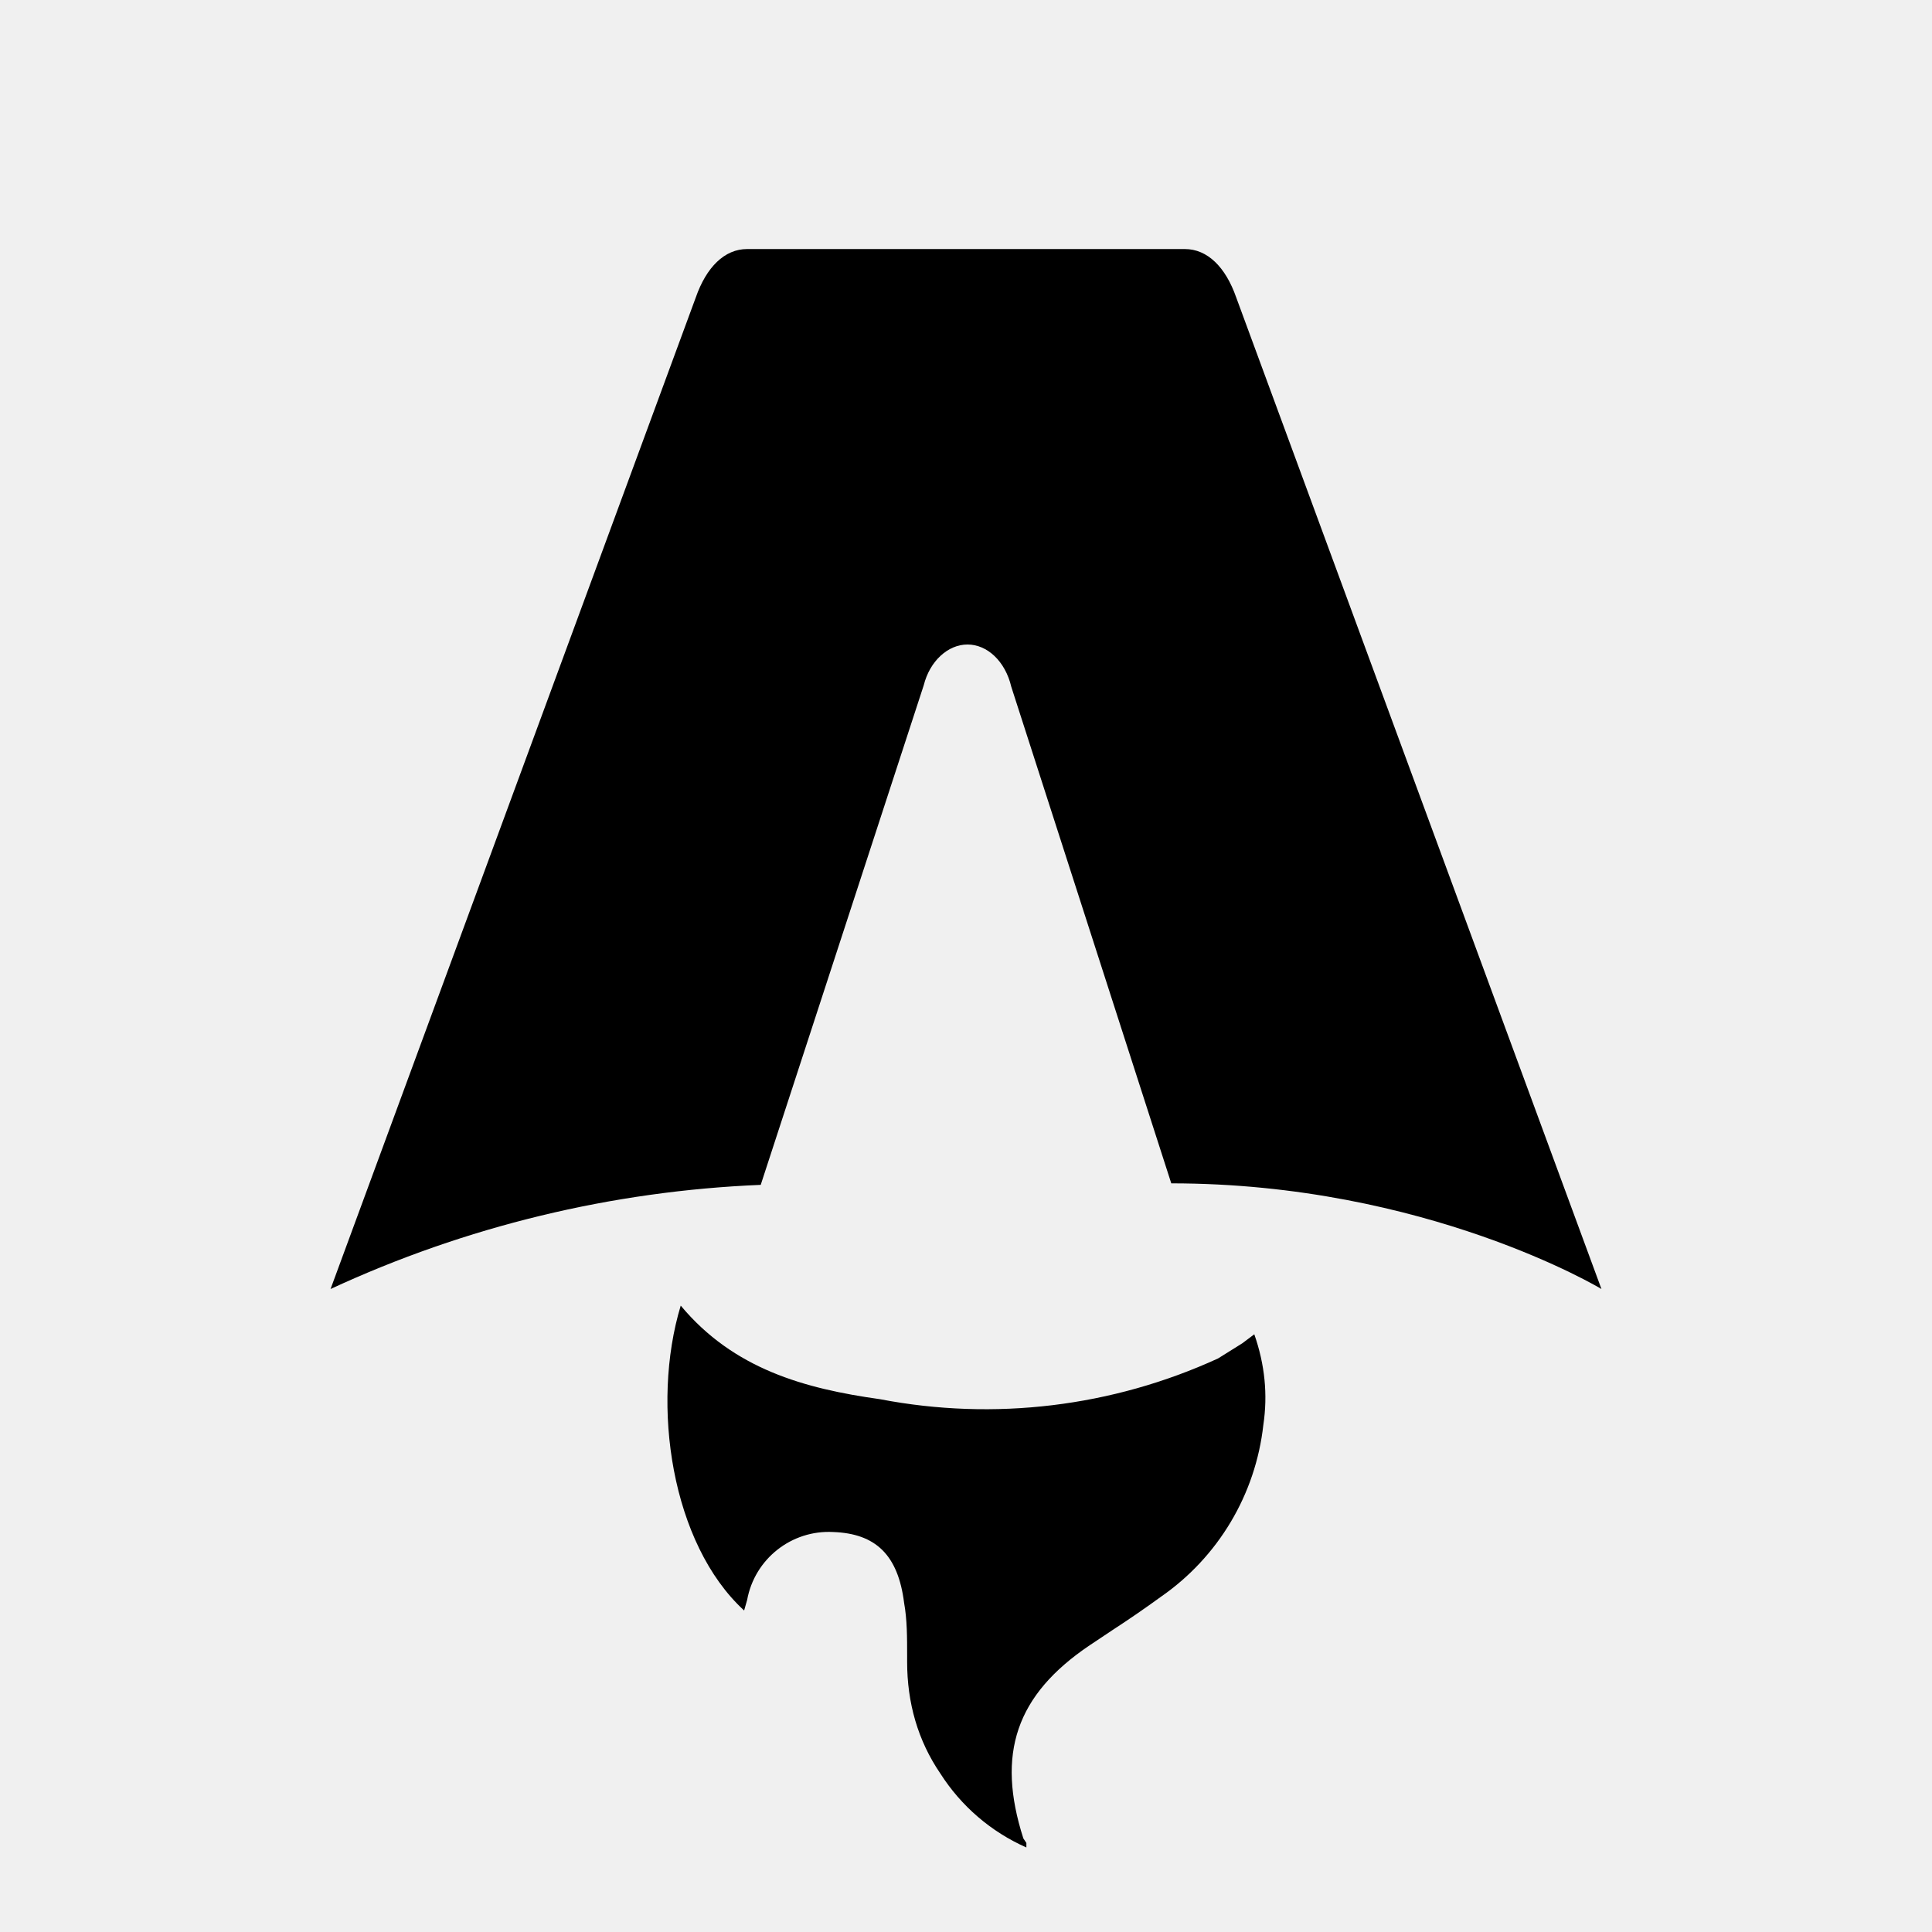
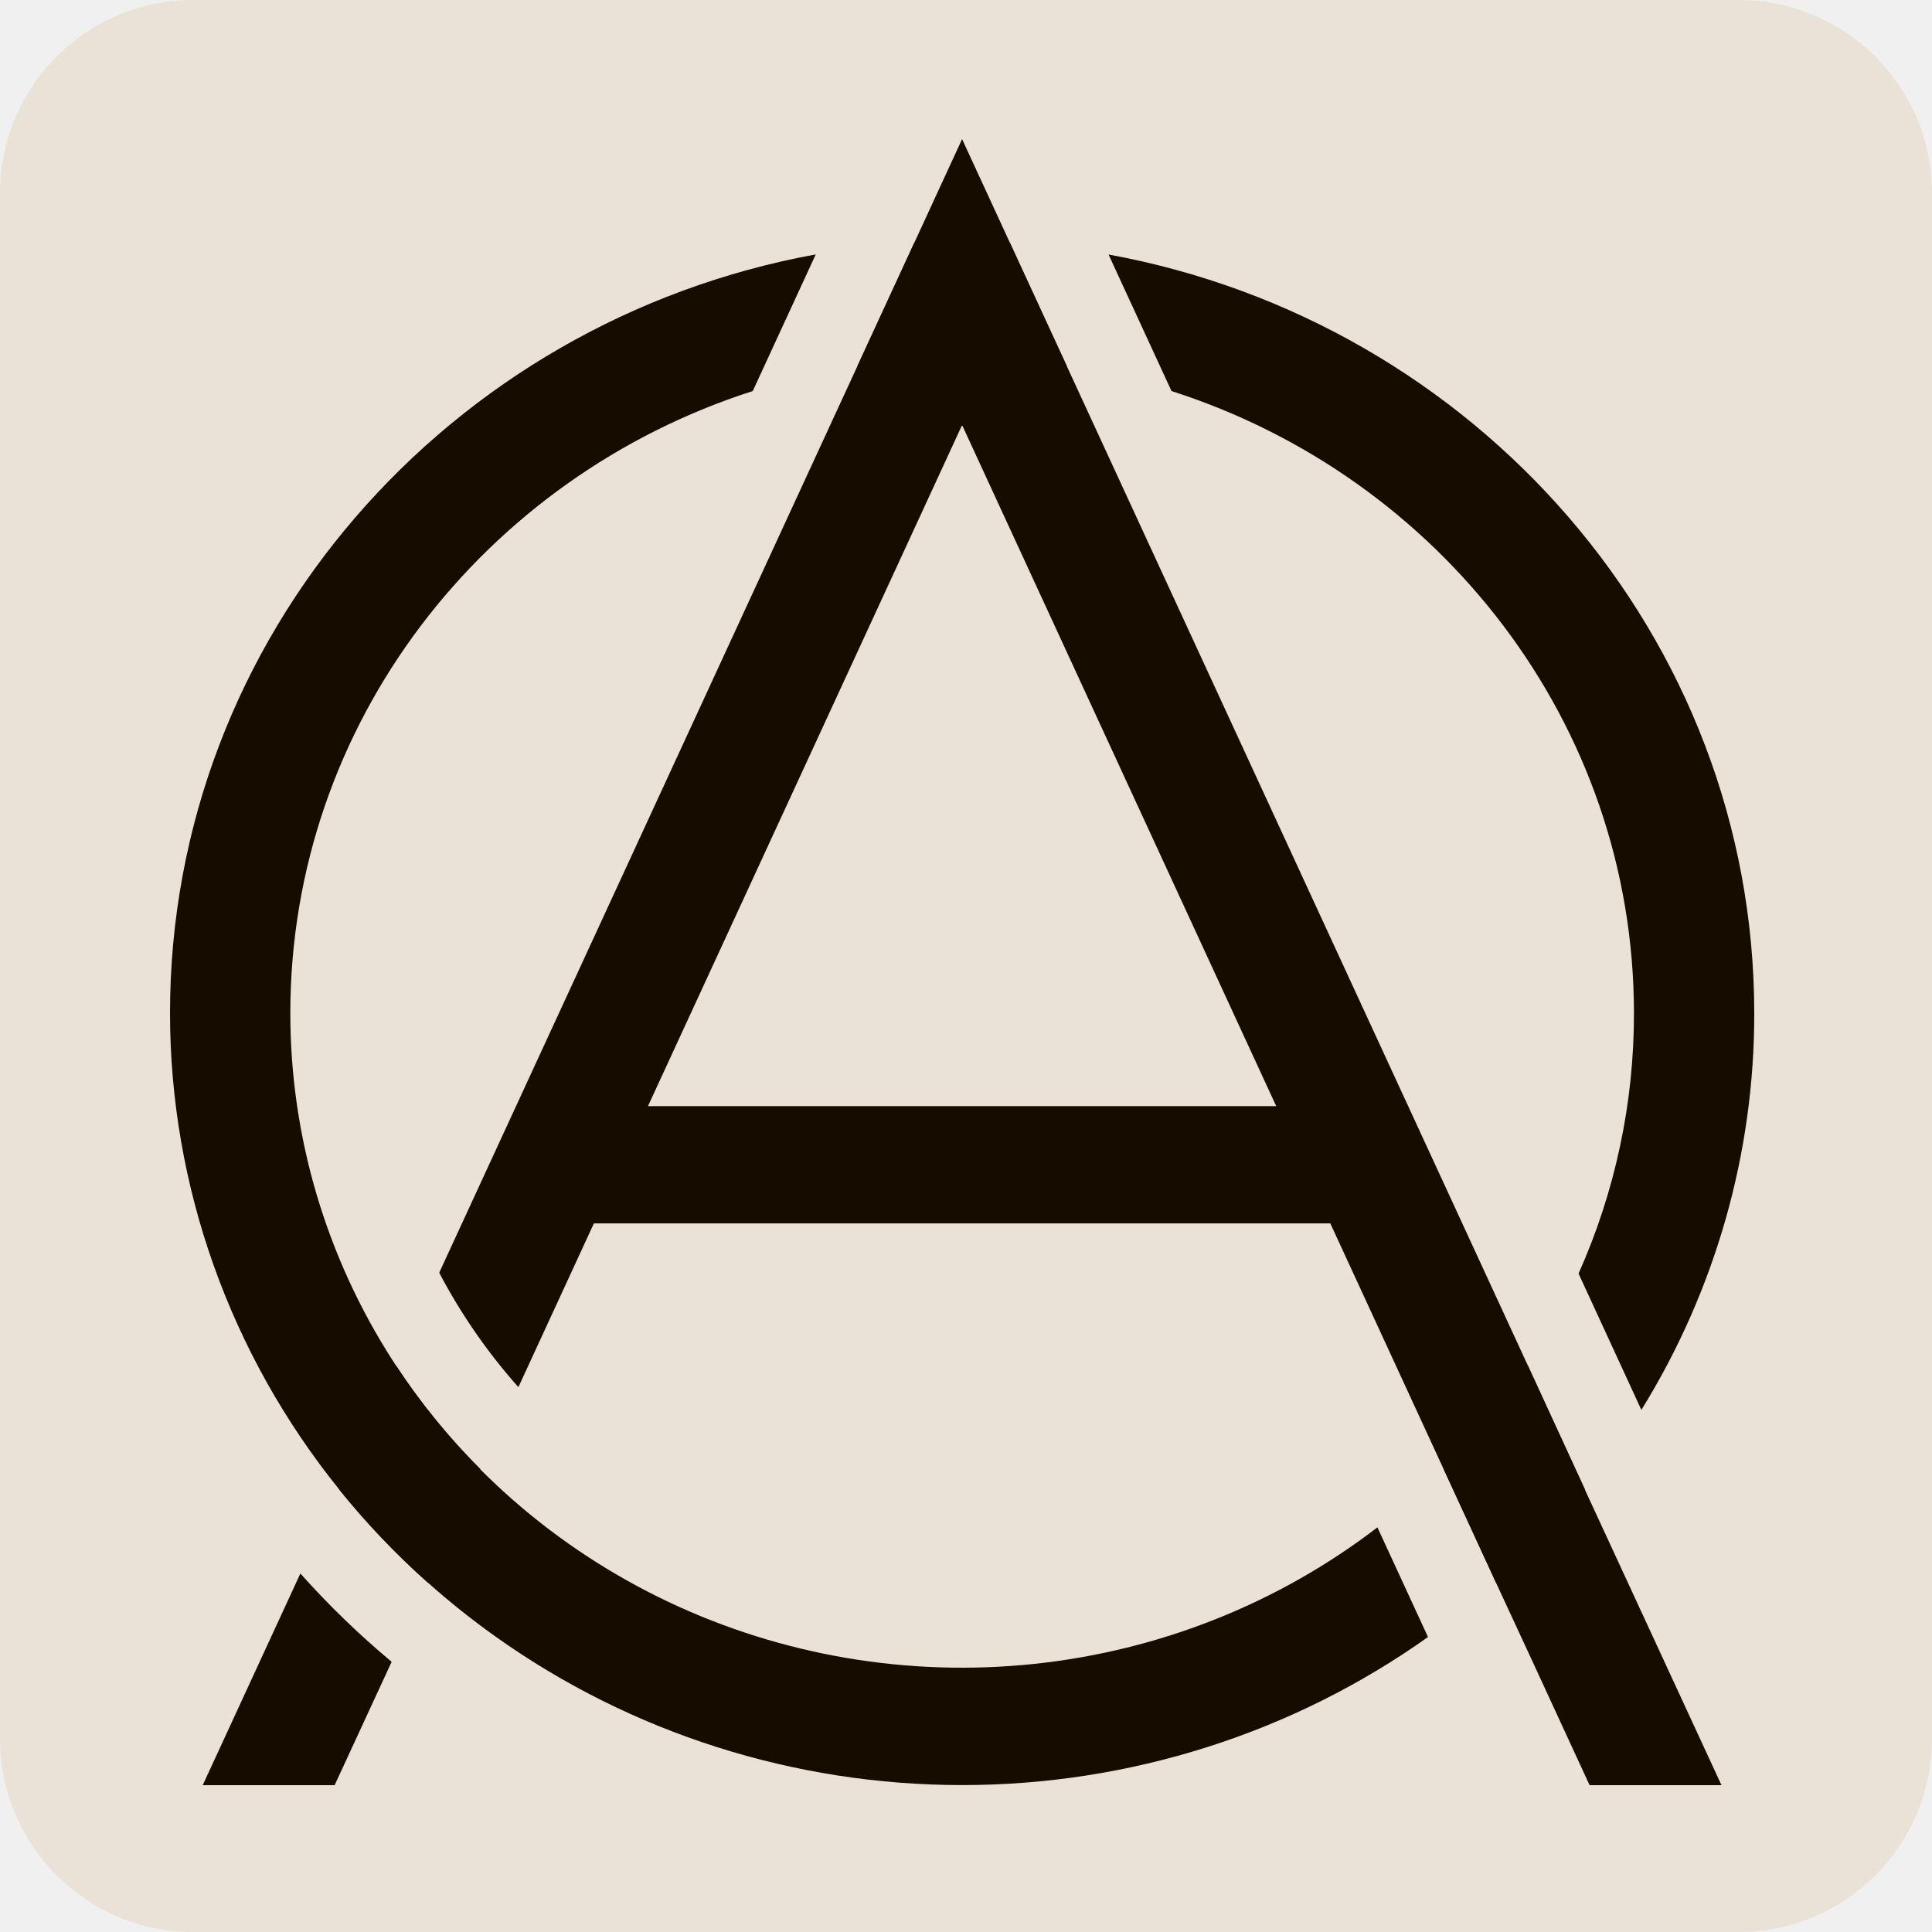
- <svg xmlns="http://www.w3.org/2000/svg" fill="none" viewBox="0 0 128 128">
-   <path d="M50.4 78.5a75.1 75.1 0 0 0-28.5 6.9l24.2-65.7c.7-2 1.9-3.2 3.4-3.2h29c1.5 0 2.7 1.2 3.4 3.2l24.2 65.7s-11.6-7-28.5-7L67 45.5c-.4-1.7-1.6-2.8-2.9-2.8-1.3 0-2.5 1.1-2.9 2.7L50.4 78.5Zm-1.1 28.2Zm-4.2-20.2c-2 6.6-.6 15.8 4.2 20.2a17.5 17.5 0 0 1 .2-.7 5.5 5.5 0 0 1 5.7-4.5c2.8.1 4.3 1.5 4.7 4.7.2 1.1.2 2.3.2 3.5v.4c0 2.7.7 5.2 2.2 7.4a13 13 0 0 0 5.7 4.9v-.3l-.2-.3c-1.8-5.6-.5-9.5 4.4-12.8l1.5-1a73 73 0 0 0 3.2-2.2 16 16 0 0 0 6.8-11.4c.3-2 .1-4-.6-6l-.8.6-1.6 1a37 37 0 0 1-22.4 2.7c-5-.7-9.7-2-13.2-6.2Z" />
-   <style>
-         path { fill: #000; }
-         @media (prefers-color-scheme: dark) {
-             path { fill: #FFF; }
-         }
-     </style>
+ <svg xmlns="http://www.w3.org/2000/svg" width="250" height="250" viewBox="0 0 250 250" fill="none">
+   <rect width="250" height="250" rx="25" fill="#EAE2D6" />
+   <path d="M178.238 197.639C165.423 207.476 150.027 213.6 133.809 215.309C117.591 217.018 101.207 214.243 86.532 207.303C71.856 200.362 59.481 189.535 50.822 176.062C42.163 162.588 37.57 147.011 37.568 131.112C37.568 93.611 62.683 61.721 97.408 50.6L105.559 32.92C58.053 41.593 22 82.318 22 131.1C22.012 153.456 29.722 175.161 43.895 192.738C47.383 197.062 51.228 201.1 55.394 204.811C58.192 207.31 61.133 209.652 64.202 211.828C81.708 224.279 102.82 230.989 124.492 230.989C146.165 230.989 167.277 224.279 184.783 211.828L178.238 197.639ZM143.44 32.923L151.592 50.603C186.305 61.712 211.432 93.602 211.432 131.115C211.448 142.705 209.008 154.173 204.264 164.8L212.394 182.442C221.971 166.955 227.022 149.21 227 131.127C226.991 82.327 190.938 41.605 143.431 32.932L143.44 32.923ZM186.819 190.113L193.603 204.829C197.769 201.118 201.614 197.08 205.102 192.755L197.722 176.738C194.557 181.542 190.901 186.021 186.81 190.107L186.819 190.113ZM130.677 31.404C128.636 31.28 126.575 31.218 124.495 31.218C122.416 31.218 120.355 31.28 118.314 31.404L110.924 47.424C119.916 46.044 129.075 46.044 138.066 47.424L130.677 31.404Z" fill="#160D00" />
+   <path d="M51.269 176.738L43.889 192.749C47.377 197.074 51.222 201.112 55.388 204.823L62.172 190.107C58.084 186.021 54.431 181.542 51.269 176.738ZM38.863 203.62L26.233 231H43.302L50.679 215.039C46.463 211.521 42.519 207.704 38.878 203.62H38.863ZM205.08 192.749L197.722 176.738L138.066 47.424L130.677 31.404L124.495 18L118.314 31.404L110.924 47.424L56.834 164.688C59.625 170.008 63.065 174.98 67.079 179.496L76.85 158.306H172.141L193.594 204.829L198.327 215.039L205.689 230.997H222.758L205.08 192.749ZM83.846 143.136L124.495 55.003L165.142 143.136H83.846Z" fill="#160D00" />
</svg>
